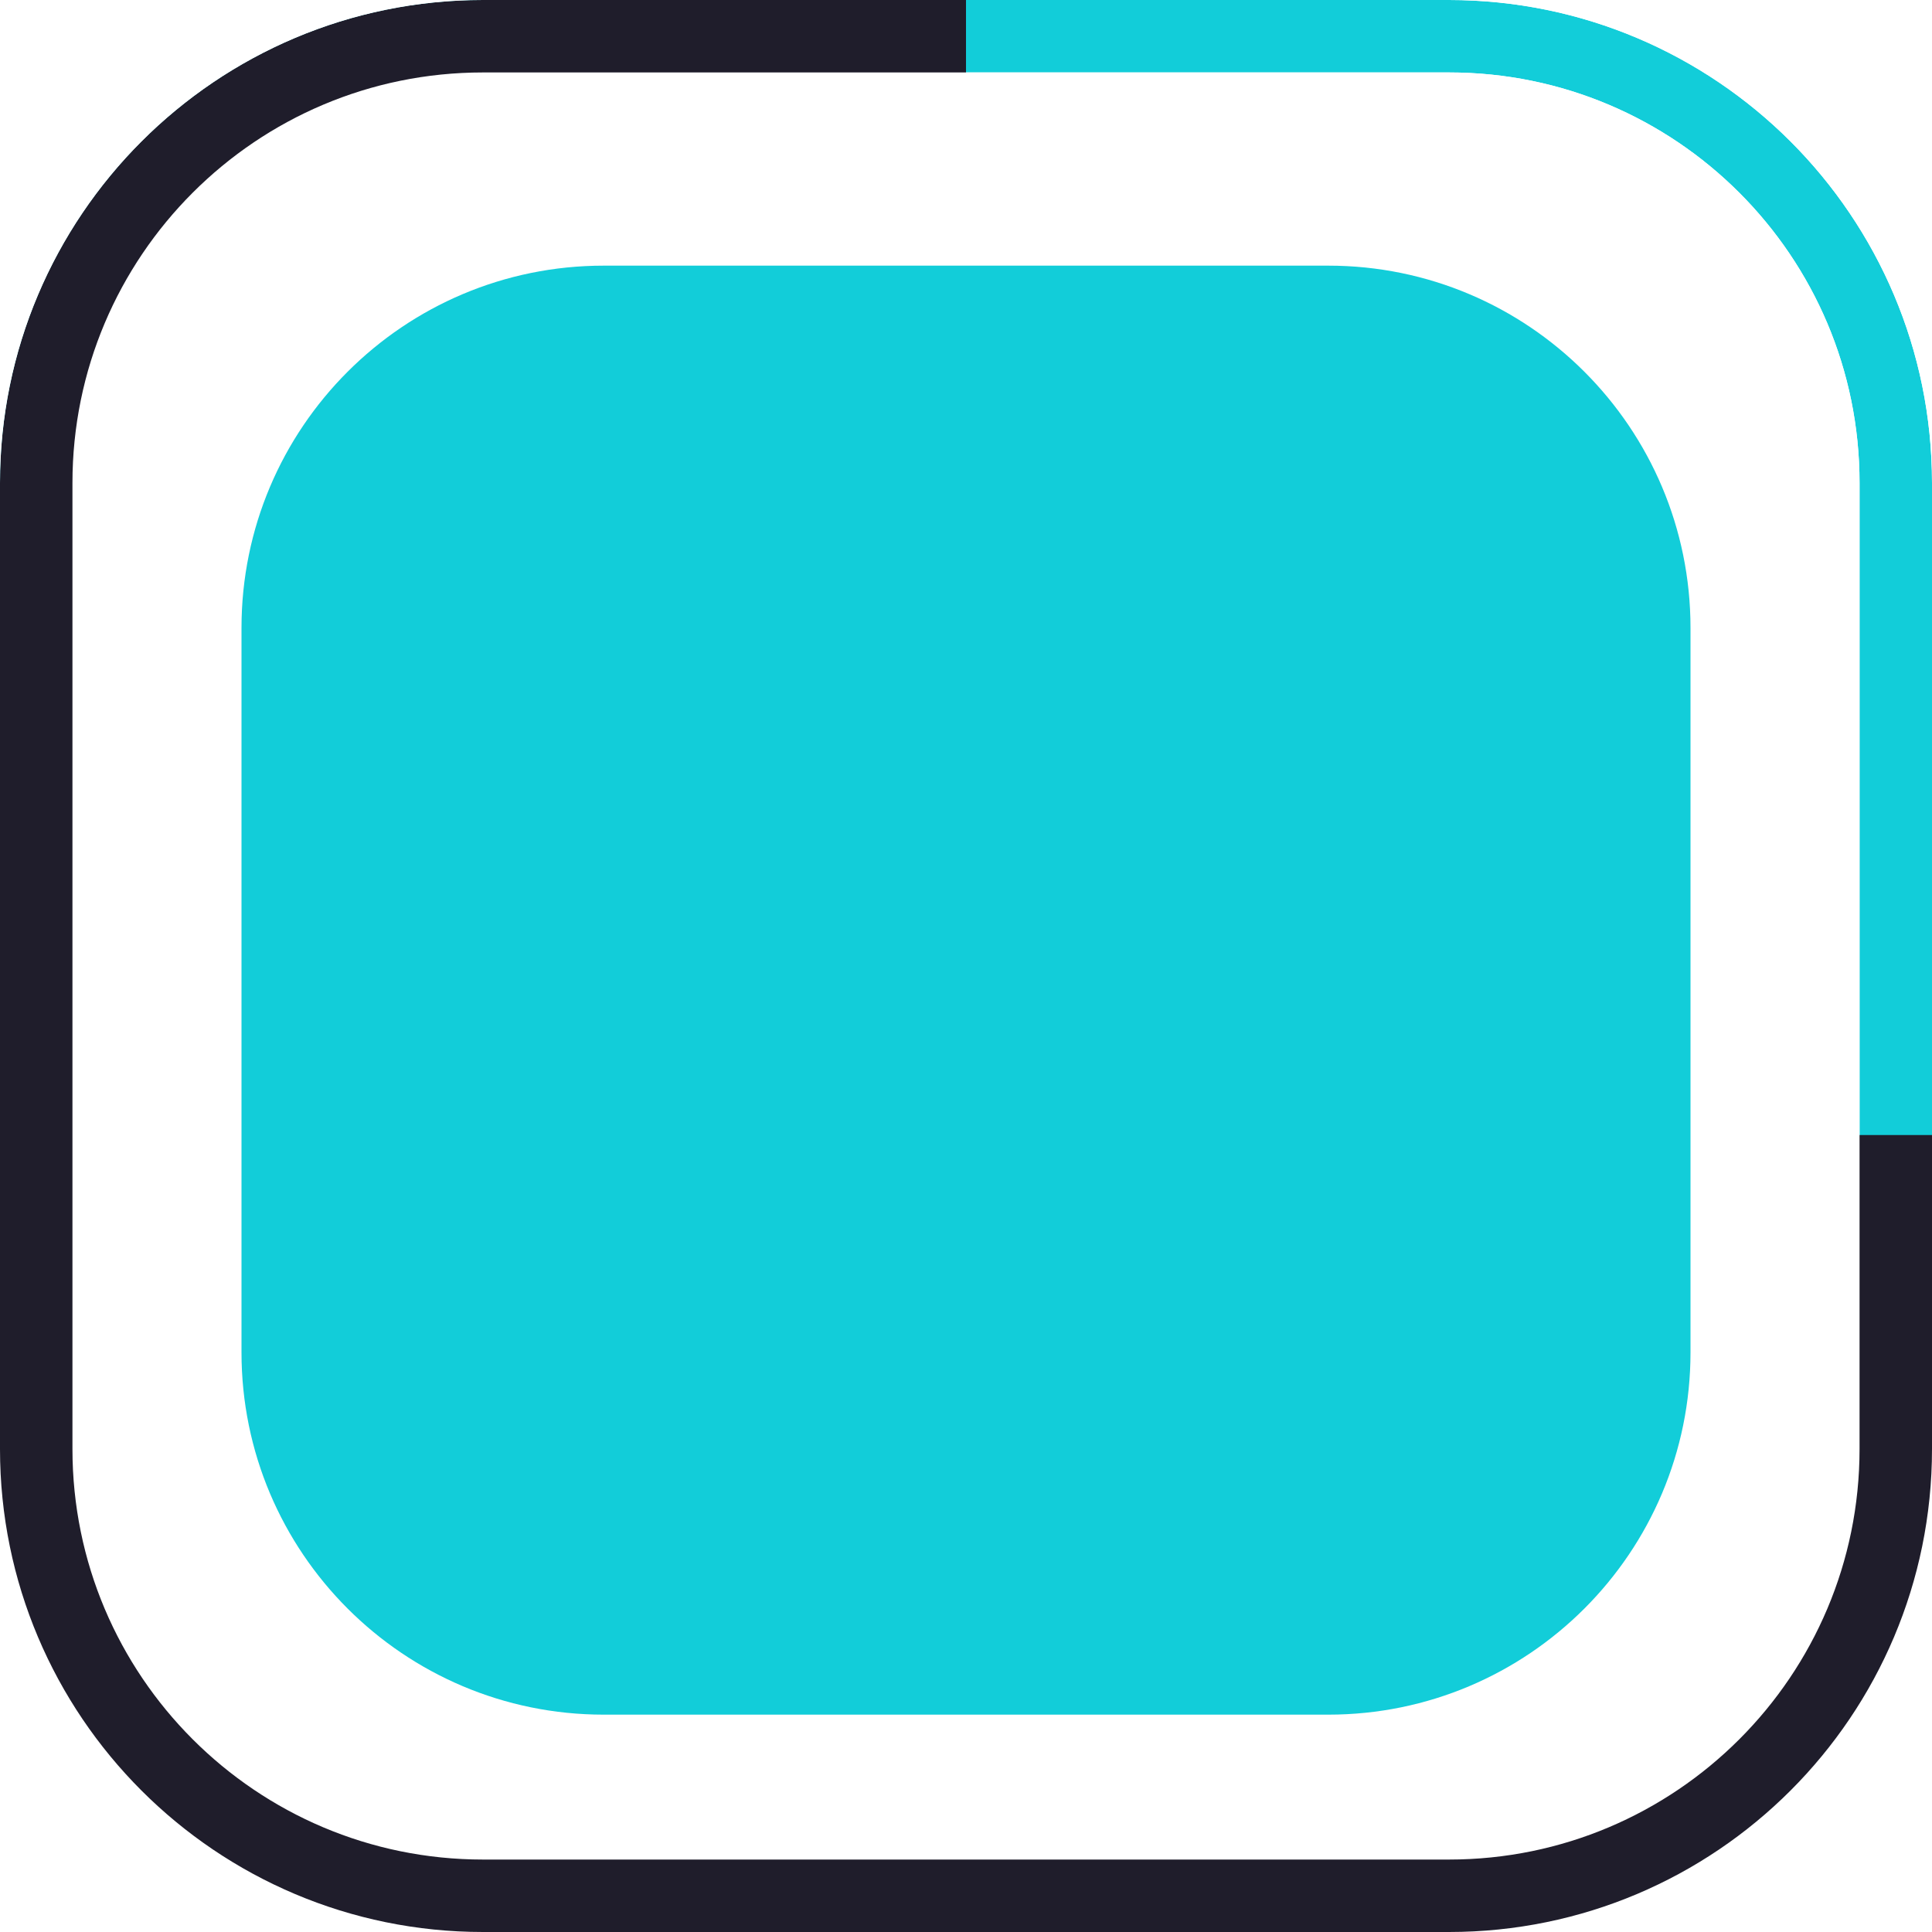
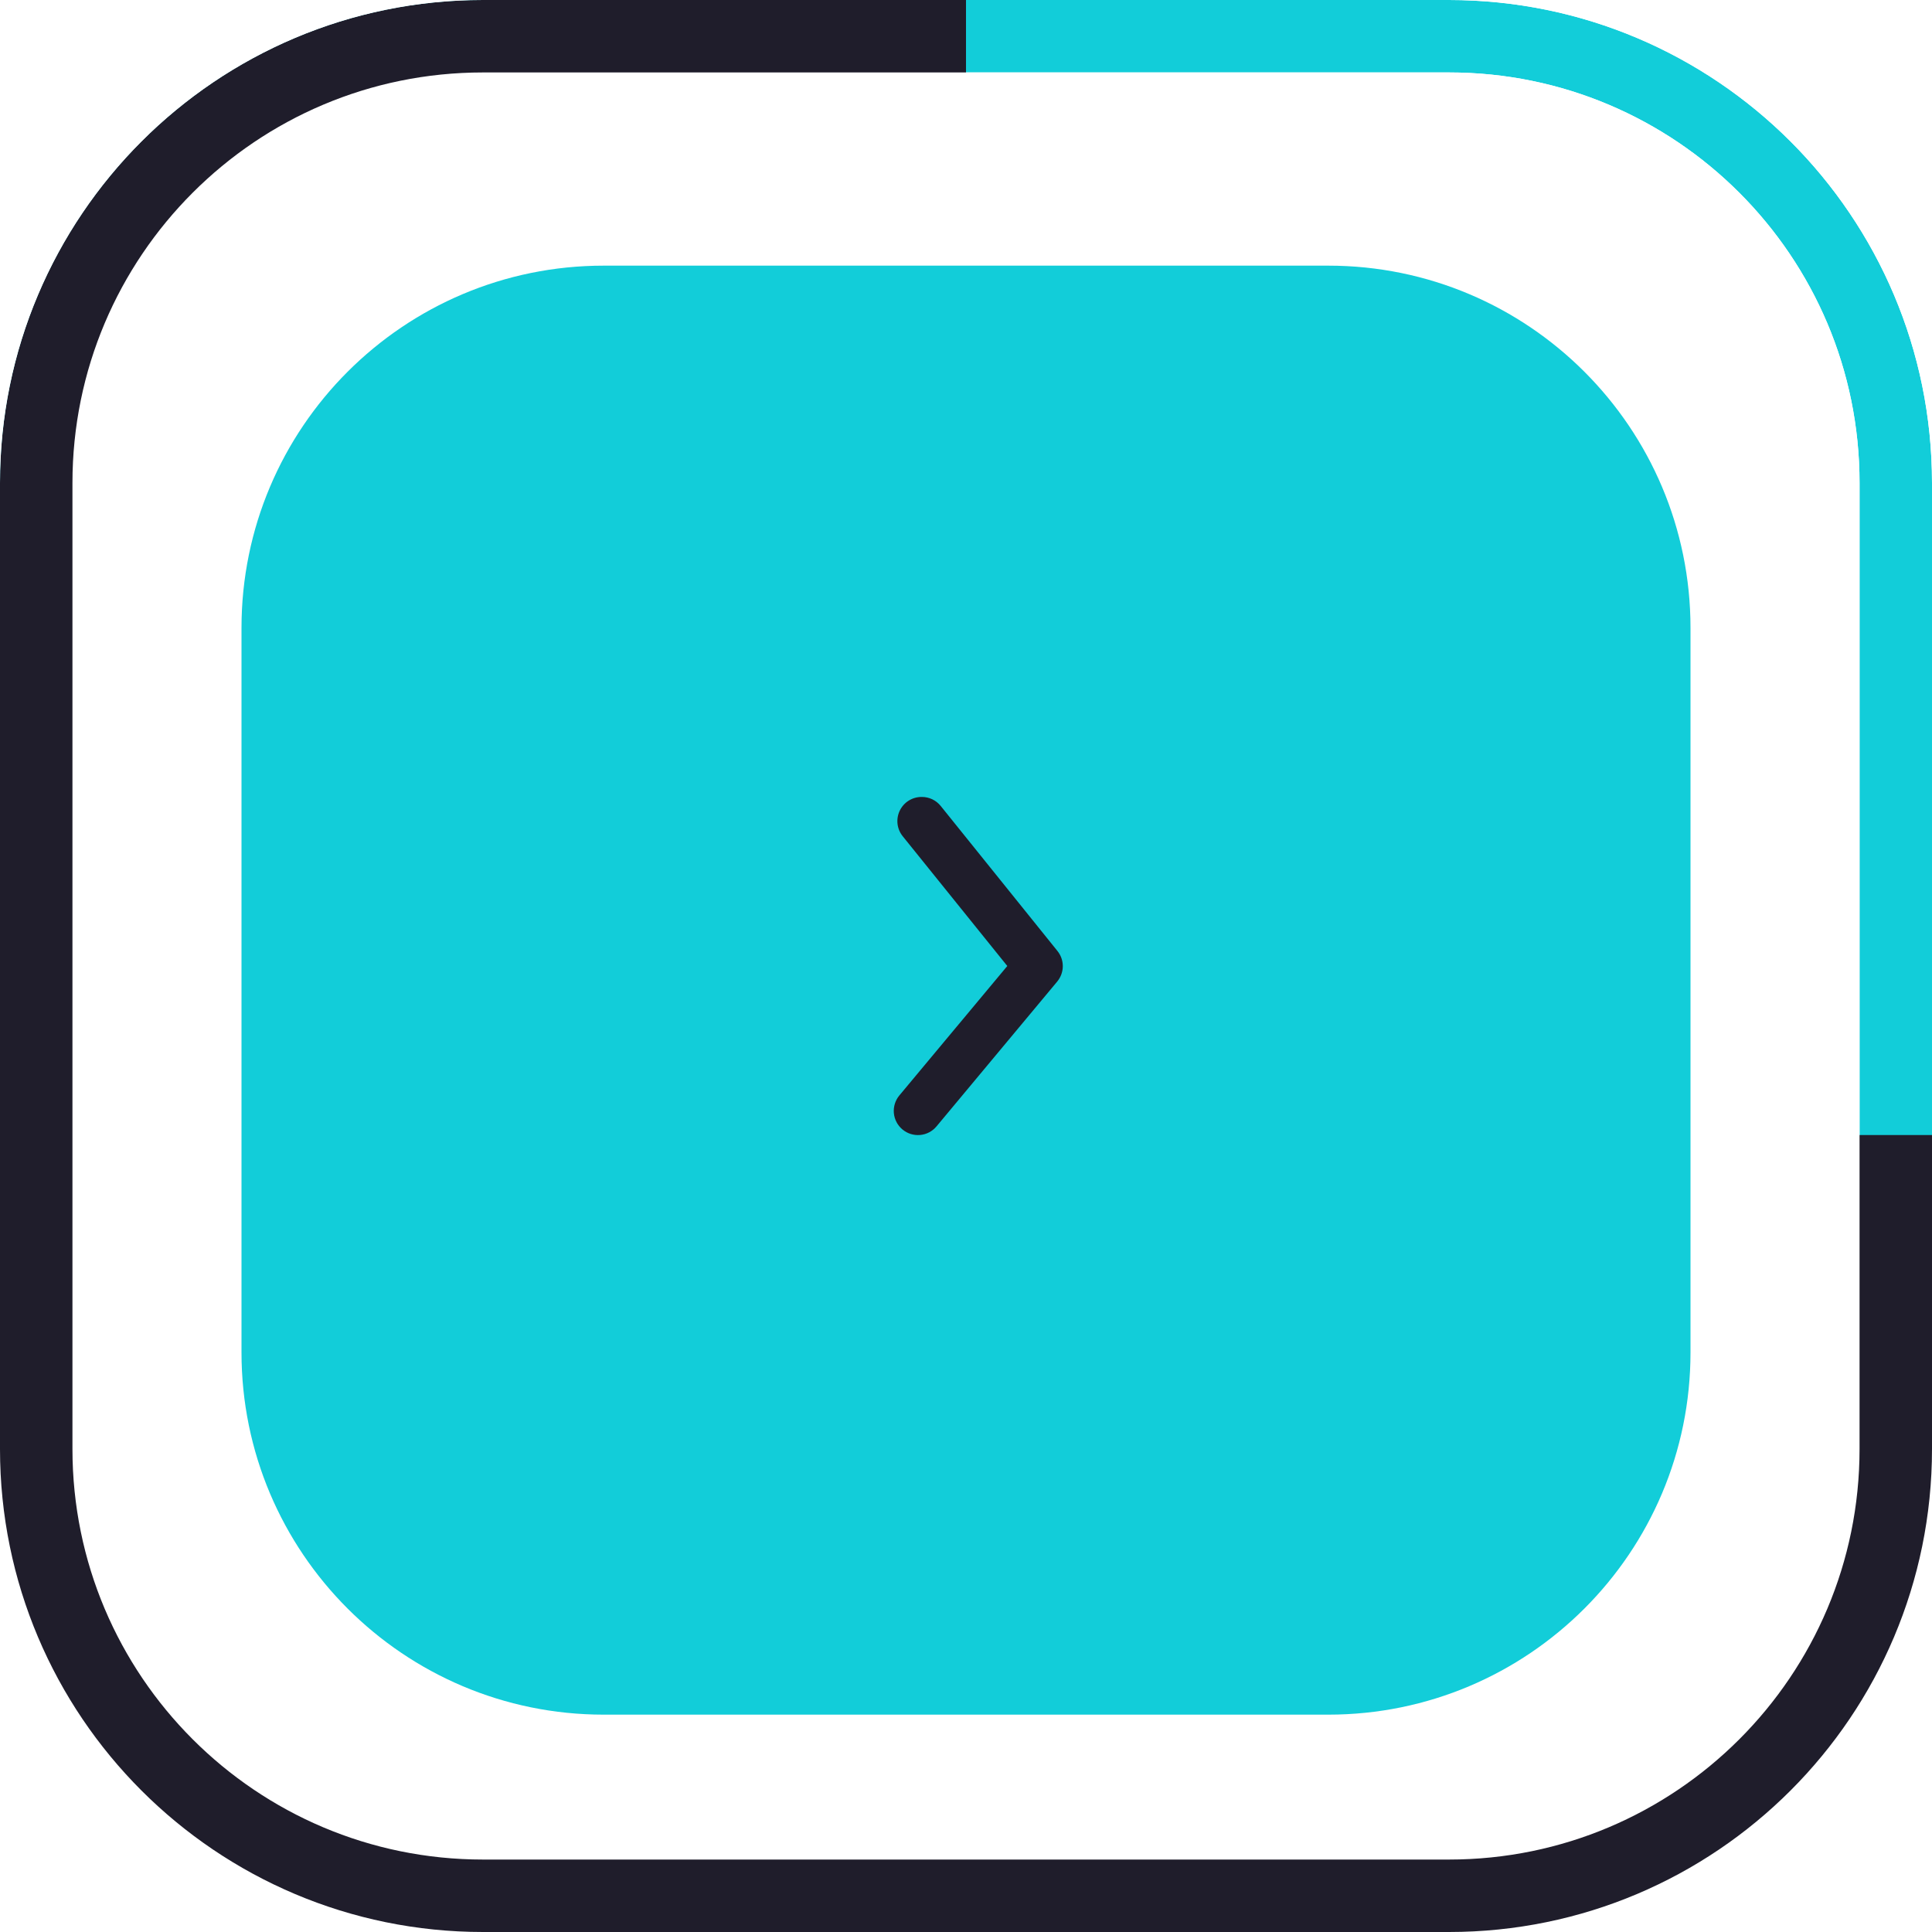
<svg xmlns="http://www.w3.org/2000/svg" width="80" height="80" viewBox="0 0 80 80" fill="none">
  <rect x="10" y="11" width="60" height="60" rx="15" fill="#12CDD9" />
-   <mask id="mask0_252_2051" style="mask-type:alpha" maskUnits="userSpaceOnUse" x="0" y="0" width="80" height="80">
+   <mask id="mask0_256_2183" style="mask-type:alpha" maskUnits="userSpaceOnUse" x="0" y="0" width="80" height="80">
    <rect x="1.5" y="1.5" width="77" height="77" rx="18.5" stroke="#BA9778" stroke-width="3" />
  </mask>
-   <g mask="url(#mask0_252_2051)">
+   <g mask="url(#mask0_256_2183)">
    <rect x="1.5" y="1.5" width="77" height="77" rx="18.5" stroke="#12CDD9" stroke-width="3" />
    <path d="M1.5 20C1.5 9.783 9.783 1.5 20 1.5H38.5V78.5H1.5V20Z" fill="#1F1D2B" stroke="#1F1D2B" stroke-width="3" />
    <path d="M34.5 67C34.5 56.783 42.783 48.5 53 48.5H81.5V78.5H34.5V67Z" fill="#1F1D2B" stroke="#1F1D2B" stroke-width="3" />
  </g>
+   <path d="M38.17 33C38.32 32.999 38.467 33.032 38.602 33.096C38.737 33.16 38.856 33.254 38.95 33.37L43.78 39.37C43.927 39.549 44.008 39.773 44.008 40.005C44.008 40.237 43.927 40.461 43.78 40.64L38.78 46.64C38.611 46.844 38.367 46.973 38.102 46.997C37.838 47.021 37.575 46.94 37.37 46.77C37.166 46.6 37.038 46.356 37.013 46.092C36.989 45.828 37.071 45.564 37.24 45.36L41.71 40L37.39 34.64C37.268 34.493 37.19 34.315 37.166 34.125C37.143 33.935 37.173 33.743 37.256 33.57C37.338 33.398 37.467 33.252 37.63 33.151C37.792 33.05 37.979 32.998 38.17 33Z" fill="#1F1D2B" />
</svg>
